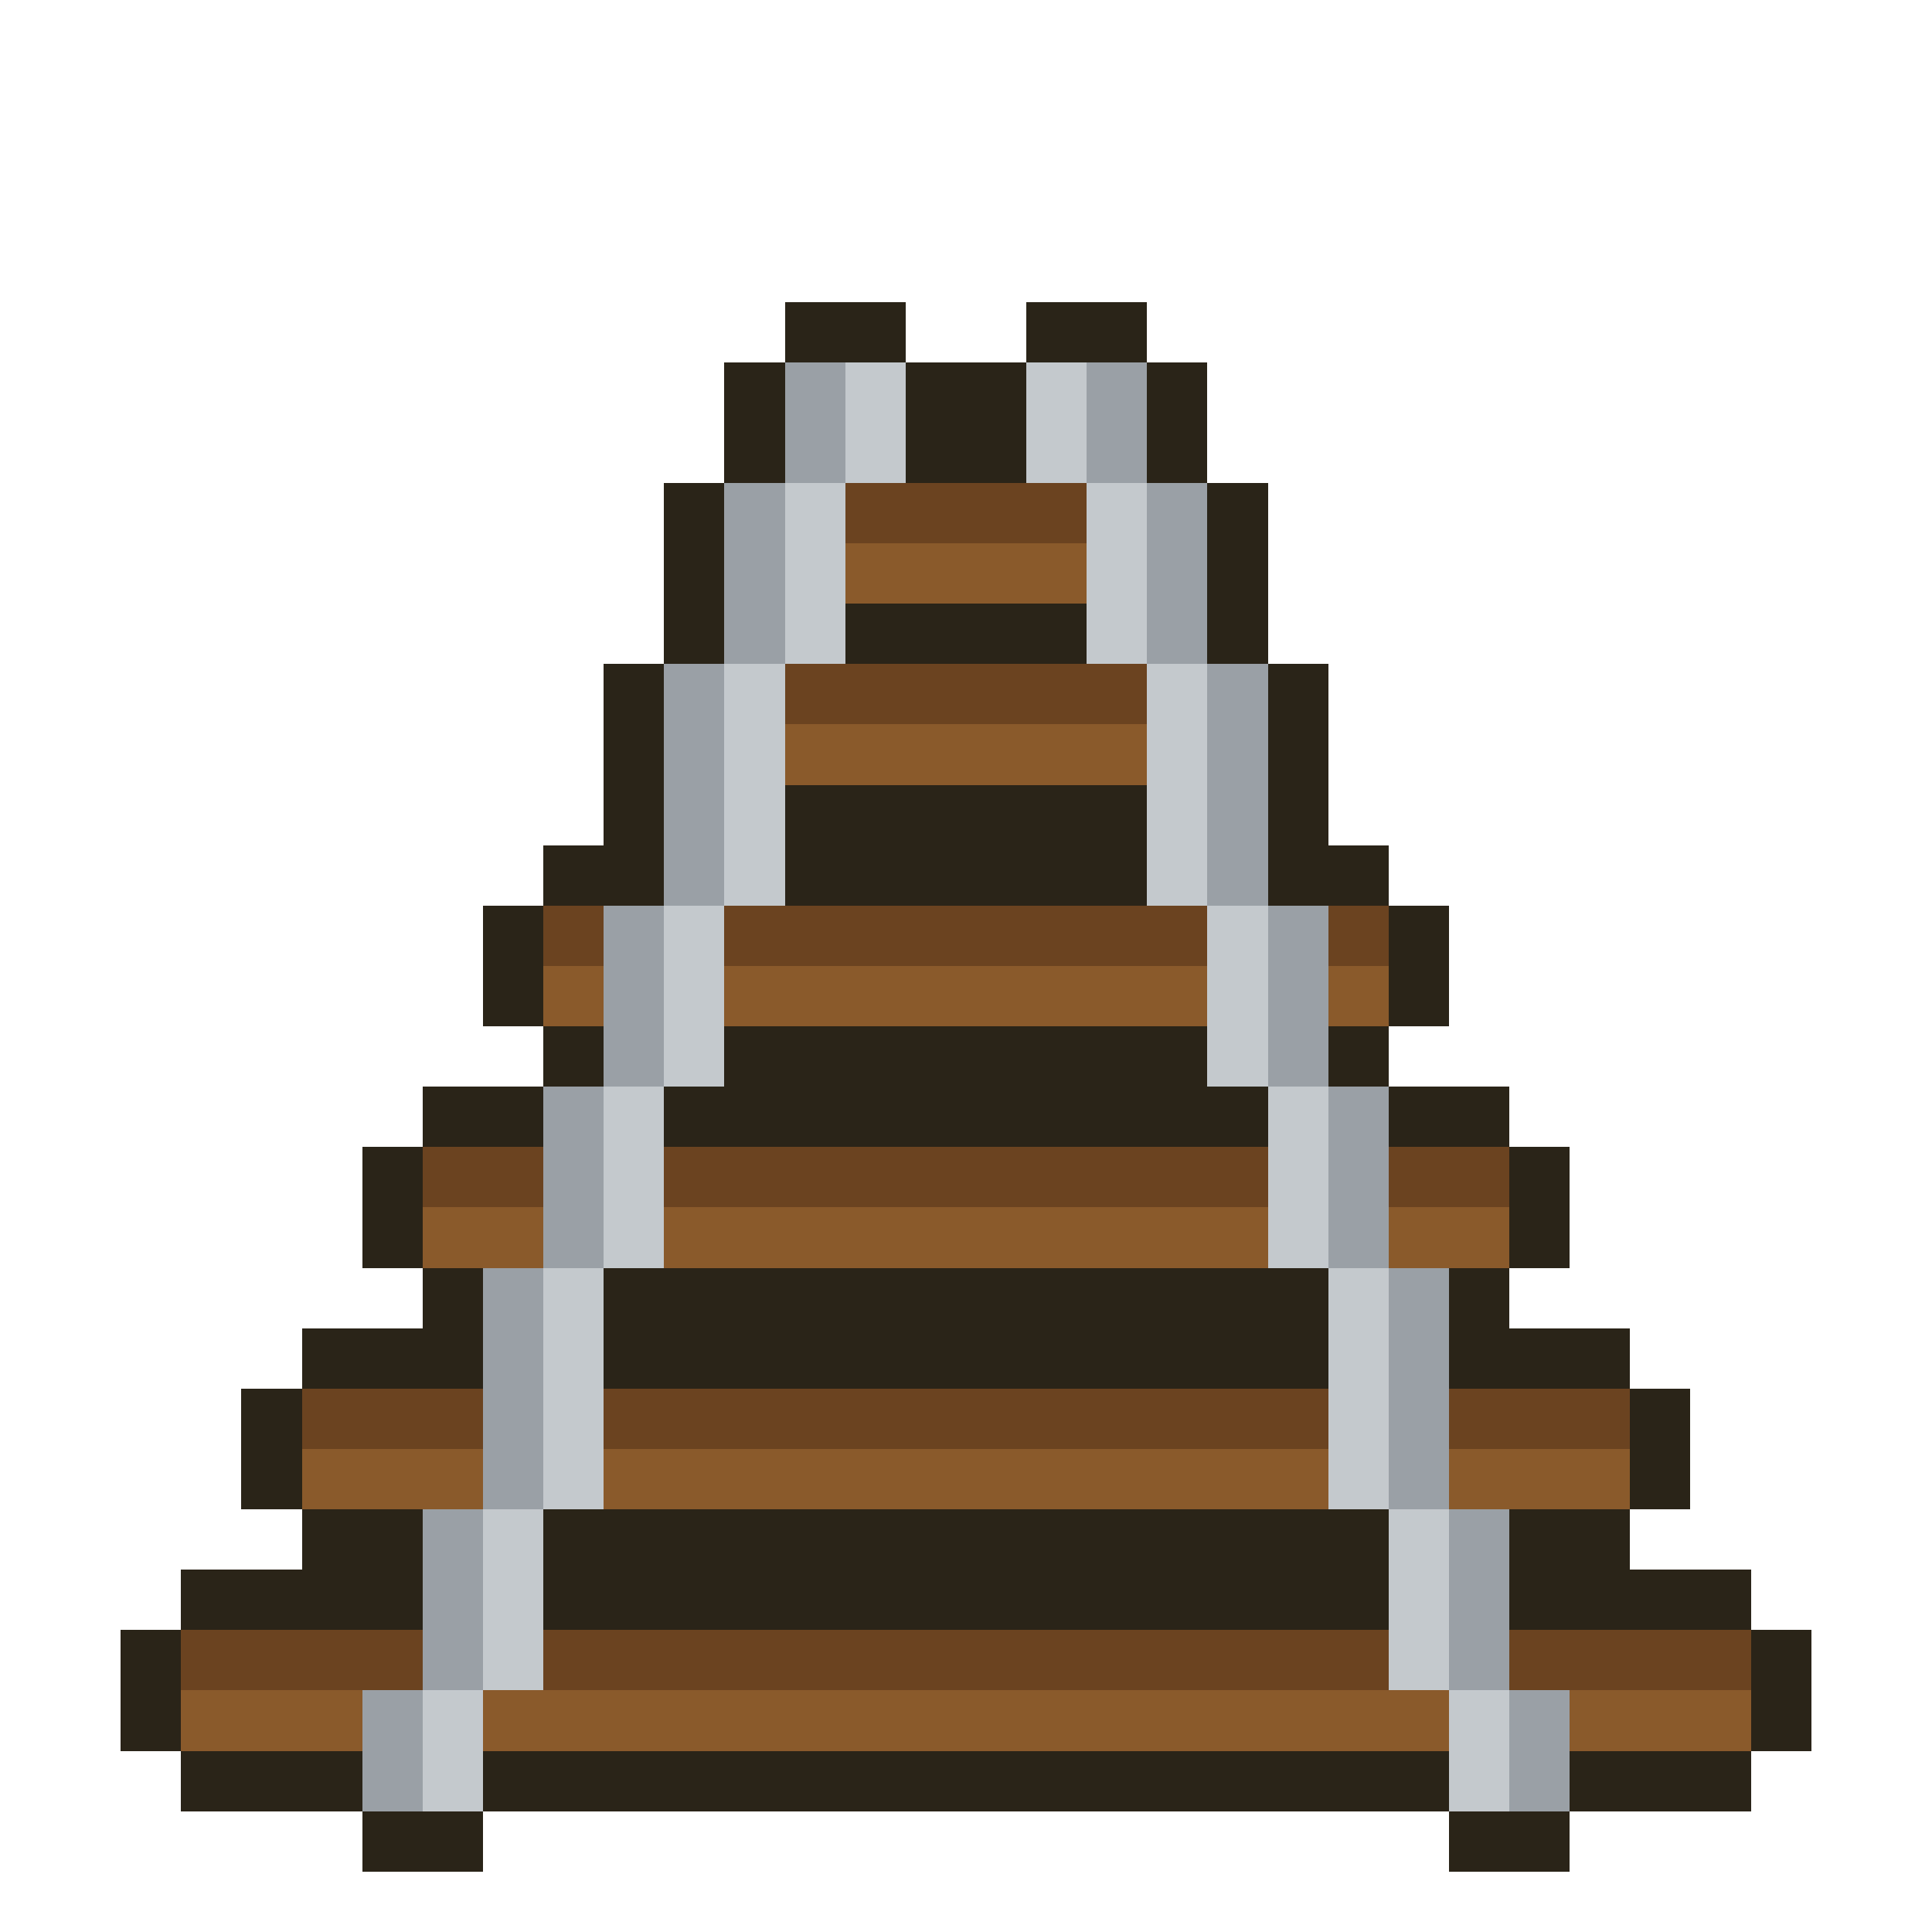
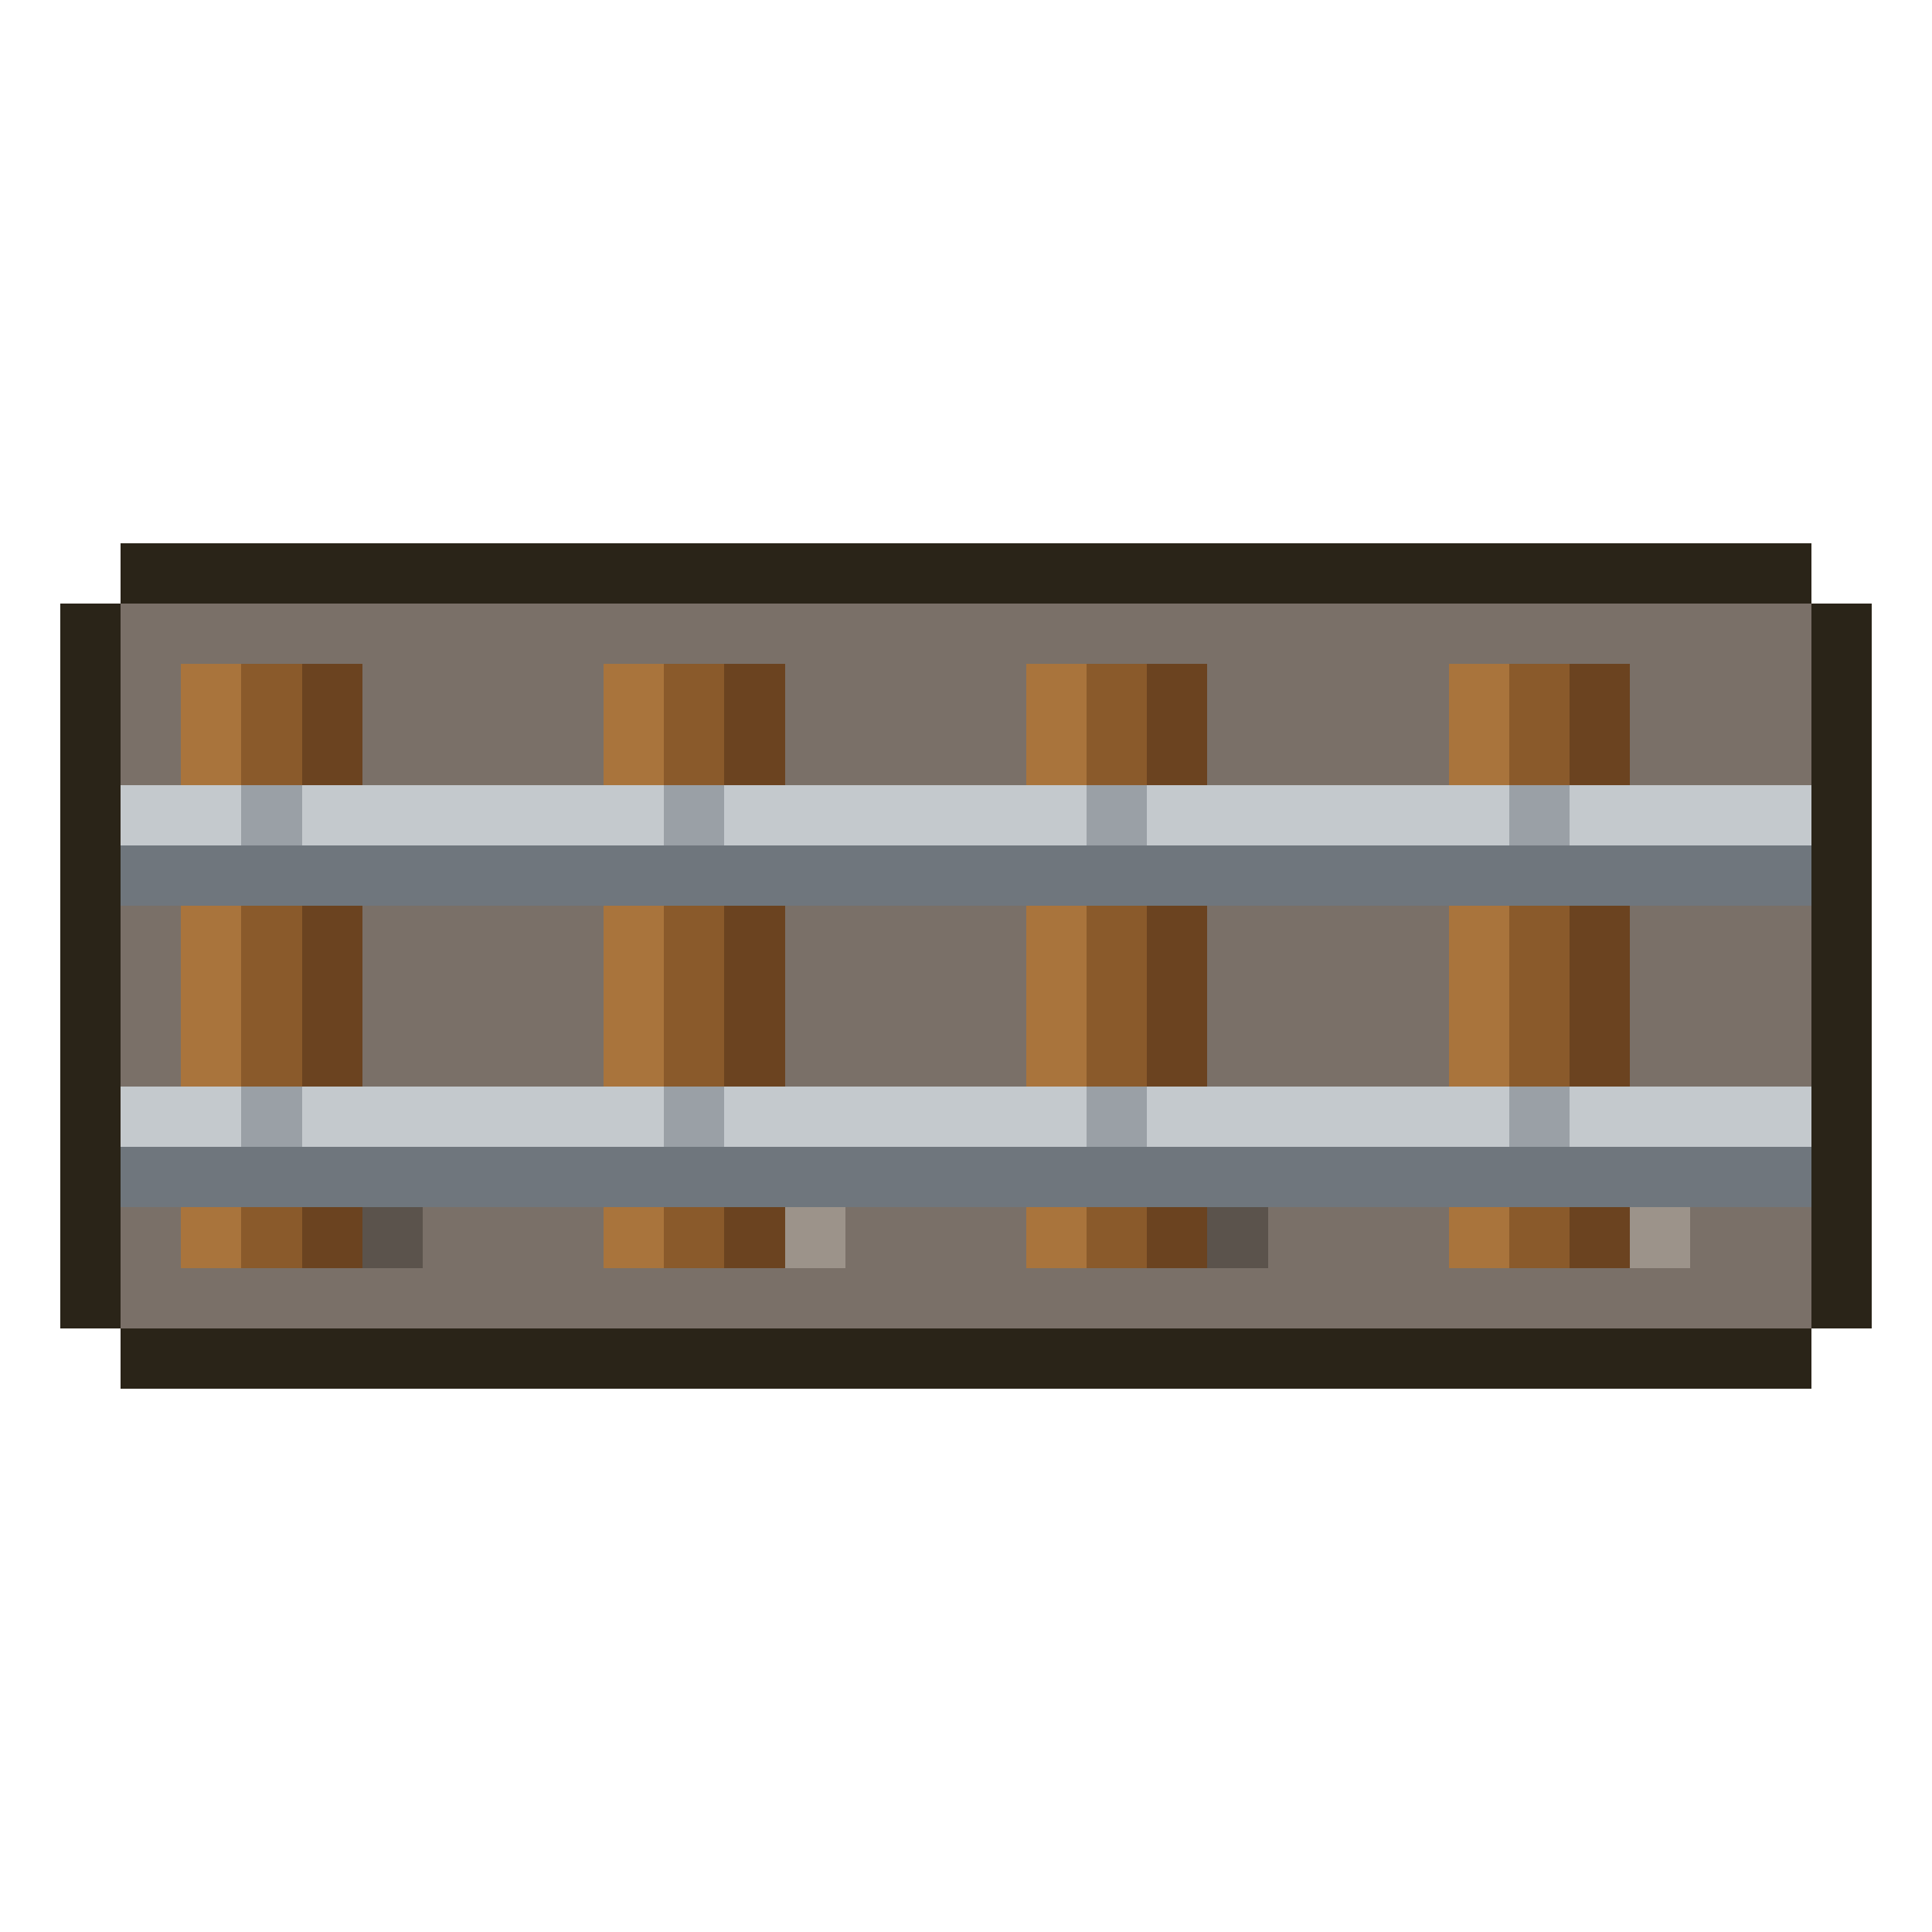
<svg xmlns="http://www.w3.org/2000/svg" viewBox="0 0 32 32" shape-rendering="crispEdges">
-   <rect x="13" y="5" width="2" height="1" fill="#2a2418" />
-   <rect x="17" y="5" width="2" height="1" fill="#2a2418" />
-   <rect x="12" y="6" width="1" height="1" fill="#2a2418" />
-   <rect x="13" y="6" width="1" height="1" fill="#9aa0a6" />
-   <rect x="14" y="6" width="1" height="1" fill="#c4c9cd" />
-   <rect x="15" y="6" width="2" height="1" fill="#2a2418" />
-   <rect x="17" y="6" width="1" height="1" fill="#c4c9cd" />
-   <rect x="18" y="6" width="1" height="1" fill="#9aa0a6" />
-   <rect x="19" y="6" width="1" height="1" fill="#2a2418" />
-   <rect x="12" y="7" width="1" height="1" fill="#2a2418" />
-   <rect x="13" y="7" width="1" height="1" fill="#9aa0a6" />
-   <rect x="14" y="7" width="1" height="1" fill="#c4c9cd" />
-   <rect x="15" y="7" width="2" height="1" fill="#2a2418" />
-   <rect x="17" y="7" width="1" height="1" fill="#c4c9cd" />
-   <rect x="18" y="7" width="1" height="1" fill="#9aa0a6" />
-   <rect x="19" y="7" width="1" height="1" fill="#2a2418" />
-   <rect x="11" y="8" width="1" height="1" fill="#2a2418" />
-   <rect x="12" y="8" width="1" height="1" fill="#9aa0a6" />
-   <rect x="13" y="8" width="1" height="1" fill="#c4c9cd" />
-   <rect x="14" y="8" width="4" height="1" fill="#6b4320" />
-   <rect x="18" y="8" width="1" height="1" fill="#c4c9cd" />
-   <rect x="19" y="8" width="1" height="1" fill="#9aa0a6" />
-   <rect x="20" y="8" width="1" height="1" fill="#2a2418" />
-   <rect x="11" y="9" width="1" height="1" fill="#2a2418" />
-   <rect x="12" y="9" width="1" height="1" fill="#9aa0a6" />
-   <rect x="13" y="9" width="1" height="1" fill="#c4c9cd" />
-   <rect x="14" y="9" width="4" height="1" fill="#8a5a2b" />
-   <rect x="18" y="9" width="1" height="1" fill="#c4c9cd" />
-   <rect x="19" y="9" width="1" height="1" fill="#9aa0a6" />
-   <rect x="20" y="9" width="1" height="1" fill="#2a2418" />
-   <rect x="11" y="10" width="1" height="1" fill="#2a2418" />
-   <rect x="12" y="10" width="1" height="1" fill="#9aa0a6" />
-   <rect x="13" y="10" width="1" height="1" fill="#c4c9cd" />
-   <rect x="14" y="10" width="4" height="1" fill="#2a2418" />
-   <rect x="18" y="10" width="1" height="1" fill="#c4c9cd" />
-   <rect x="19" y="10" width="1" height="1" fill="#9aa0a6" />
-   <rect x="20" y="10" width="1" height="1" fill="#2a2418" />
-   <rect x="10" y="11" width="1" height="1" fill="#2a2418" />
-   <rect x="11" y="11" width="1" height="1" fill="#9aa0a6" />
-   <rect x="12" y="11" width="1" height="1" fill="#c4c9cd" />
-   <rect x="13" y="11" width="6" height="1" fill="#6b4320" />
-   <rect x="19" y="11" width="1" height="1" fill="#c4c9cd" />
-   <rect x="20" y="11" width="1" height="1" fill="#9aa0a6" />
-   <rect x="21" y="11" width="1" height="1" fill="#2a2418" />
-   <rect x="10" y="12" width="1" height="1" fill="#2a2418" />
-   <rect x="11" y="12" width="1" height="1" fill="#9aa0a6" />
-   <rect x="12" y="12" width="1" height="1" fill="#c4c9cd" />
-   <rect x="13" y="12" width="6" height="1" fill="#8a5a2b" />
-   <rect x="19" y="12" width="1" height="1" fill="#c4c9cd" />
-   <rect x="20" y="12" width="1" height="1" fill="#9aa0a6" />
-   <rect x="21" y="12" width="1" height="1" fill="#2a2418" />
-   <rect x="10" y="13" width="1" height="1" fill="#2a2418" />
+   <rect x="2" y="9" width="28" height="1" fill="#2a2418" />
+   <rect x="1" y="10" width="1" height="1" fill="#2a2418" />
+   <rect x="2" y="10" width="28" height="1" fill="#7a7068" />
+   <rect x="30" y="10" width="1" height="1" fill="#2a2418" />
+   <rect x="1" y="11" width="1" height="1" fill="#2a2418" />
+   <rect x="2" y="11" width="1" height="1" fill="#7a7068" />
+   <rect x="3" y="11" width="1" height="1" fill="#a9743c" />
+   <rect x="4" y="11" width="1" height="1" fill="#8a5a2b" />
+   <rect x="5" y="11" width="1" height="1" fill="#6b4320" />
+   <rect x="6" y="11" width="4" height="1" fill="#7a7068" />
+   <rect x="10" y="11" width="1" height="1" fill="#a9743c" />
+   <rect x="11" y="11" width="1" height="1" fill="#8a5a2b" />
+   <rect x="12" y="11" width="1" height="1" fill="#6b4320" />
+   <rect x="13" y="11" width="4" height="1" fill="#7a7068" />
+   <rect x="17" y="11" width="1" height="1" fill="#a9743c" />
+   <rect x="18" y="11" width="1" height="1" fill="#8a5a2b" />
+   <rect x="19" y="11" width="1" height="1" fill="#6b4320" />
+   <rect x="20" y="11" width="4" height="1" fill="#7a7068" />
+   <rect x="24" y="11" width="1" height="1" fill="#a9743c" />
+   <rect x="25" y="11" width="1" height="1" fill="#8a5a2b" />
+   <rect x="26" y="11" width="1" height="1" fill="#6b4320" />
+   <rect x="27" y="11" width="3" height="1" fill="#7a7068" />
+   <rect x="30" y="11" width="1" height="1" fill="#2a2418" />
+   <rect x="1" y="12" width="1" height="1" fill="#2a2418" />
+   <rect x="2" y="12" width="1" height="1" fill="#7a7068" />
+   <rect x="3" y="12" width="1" height="1" fill="#a9743c" />
+   <rect x="4" y="12" width="1" height="1" fill="#8a5a2b" />
+   <rect x="5" y="12" width="1" height="1" fill="#6b4320" />
+   <rect x="6" y="12" width="4" height="1" fill="#7a7068" />
+   <rect x="10" y="12" width="1" height="1" fill="#a9743c" />
+   <rect x="11" y="12" width="1" height="1" fill="#8a5a2b" />
+   <rect x="12" y="12" width="1" height="1" fill="#6b4320" />
+   <rect x="13" y="12" width="4" height="1" fill="#7a7068" />
+   <rect x="17" y="12" width="1" height="1" fill="#a9743c" />
+   <rect x="18" y="12" width="1" height="1" fill="#8a5a2b" />
+   <rect x="19" y="12" width="1" height="1" fill="#6b4320" />
+   <rect x="20" y="12" width="4" height="1" fill="#7a7068" />
+   <rect x="24" y="12" width="1" height="1" fill="#a9743c" />
+   <rect x="25" y="12" width="1" height="1" fill="#8a5a2b" />
+   <rect x="26" y="12" width="1" height="1" fill="#6b4320" />
+   <rect x="27" y="12" width="3" height="1" fill="#7a7068" />
+   <rect x="30" y="12" width="1" height="1" fill="#2a2418" />
+   <rect x="1" y="13" width="1" height="1" fill="#2a2418" />
+   <rect x="2" y="13" width="2" height="1" fill="#c4c9cd" />
+   <rect x="4" y="13" width="1" height="1" fill="#9aa0a6" />
+   <rect x="5" y="13" width="6" height="1" fill="#c4c9cd" />
  <rect x="11" y="13" width="1" height="1" fill="#9aa0a6" />
-   <rect x="12" y="13" width="1" height="1" fill="#c4c9cd" />
-   <rect x="13" y="13" width="6" height="1" fill="#2a2418" />
-   <rect x="19" y="13" width="1" height="1" fill="#c4c9cd" />
-   <rect x="20" y="13" width="1" height="1" fill="#9aa0a6" />
-   <rect x="21" y="13" width="1" height="1" fill="#2a2418" />
-   <rect x="9" y="14" width="2" height="1" fill="#2a2418" />
-   <rect x="11" y="14" width="1" height="1" fill="#9aa0a6" />
-   <rect x="12" y="14" width="1" height="1" fill="#c4c9cd" />
-   <rect x="13" y="14" width="6" height="1" fill="#2a2418" />
-   <rect x="19" y="14" width="1" height="1" fill="#c4c9cd" />
-   <rect x="20" y="14" width="1" height="1" fill="#9aa0a6" />
-   <rect x="21" y="14" width="2" height="1" fill="#2a2418" />
-   <rect x="8" y="15" width="1" height="1" fill="#2a2418" />
-   <rect x="9" y="15" width="1" height="1" fill="#6b4320" />
-   <rect x="10" y="15" width="1" height="1" fill="#9aa0a6" />
-   <rect x="11" y="15" width="1" height="1" fill="#c4c9cd" />
-   <rect x="12" y="15" width="8" height="1" fill="#6b4320" />
-   <rect x="20" y="15" width="1" height="1" fill="#c4c9cd" />
-   <rect x="21" y="15" width="1" height="1" fill="#9aa0a6" />
-   <rect x="22" y="15" width="1" height="1" fill="#6b4320" />
-   <rect x="23" y="15" width="1" height="1" fill="#2a2418" />
-   <rect x="8" y="16" width="1" height="1" fill="#2a2418" />
-   <rect x="9" y="16" width="1" height="1" fill="#8a5a2b" />
-   <rect x="10" y="16" width="1" height="1" fill="#9aa0a6" />
-   <rect x="11" y="16" width="1" height="1" fill="#c4c9cd" />
-   <rect x="12" y="16" width="8" height="1" fill="#8a5a2b" />
-   <rect x="20" y="16" width="1" height="1" fill="#c4c9cd" />
-   <rect x="21" y="16" width="1" height="1" fill="#9aa0a6" />
-   <rect x="22" y="16" width="1" height="1" fill="#8a5a2b" />
-   <rect x="23" y="16" width="1" height="1" fill="#2a2418" />
-   <rect x="9" y="17" width="1" height="1" fill="#2a2418" />
-   <rect x="10" y="17" width="1" height="1" fill="#9aa0a6" />
-   <rect x="11" y="17" width="1" height="1" fill="#c4c9cd" />
-   <rect x="12" y="17" width="8" height="1" fill="#2a2418" />
-   <rect x="20" y="17" width="1" height="1" fill="#c4c9cd" />
-   <rect x="21" y="17" width="1" height="1" fill="#9aa0a6" />
-   <rect x="22" y="17" width="1" height="1" fill="#2a2418" />
-   <rect x="7" y="18" width="2" height="1" fill="#2a2418" />
-   <rect x="9" y="18" width="1" height="1" fill="#9aa0a6" />
-   <rect x="10" y="18" width="1" height="1" fill="#c4c9cd" />
-   <rect x="11" y="18" width="10" height="1" fill="#2a2418" />
-   <rect x="21" y="18" width="1" height="1" fill="#c4c9cd" />
-   <rect x="22" y="18" width="1" height="1" fill="#9aa0a6" />
-   <rect x="23" y="18" width="2" height="1" fill="#2a2418" />
-   <rect x="6" y="19" width="1" height="1" fill="#2a2418" />
-   <rect x="7" y="19" width="2" height="1" fill="#6b4320" />
-   <rect x="9" y="19" width="1" height="1" fill="#9aa0a6" />
-   <rect x="10" y="19" width="1" height="1" fill="#c4c9cd" />
-   <rect x="11" y="19" width="10" height="1" fill="#6b4320" />
-   <rect x="21" y="19" width="1" height="1" fill="#c4c9cd" />
-   <rect x="22" y="19" width="1" height="1" fill="#9aa0a6" />
-   <rect x="23" y="19" width="2" height="1" fill="#6b4320" />
-   <rect x="25" y="19" width="1" height="1" fill="#2a2418" />
-   <rect x="6" y="20" width="1" height="1" fill="#2a2418" />
-   <rect x="7" y="20" width="2" height="1" fill="#8a5a2b" />
-   <rect x="9" y="20" width="1" height="1" fill="#9aa0a6" />
-   <rect x="10" y="20" width="1" height="1" fill="#c4c9cd" />
-   <rect x="11" y="20" width="10" height="1" fill="#8a5a2b" />
-   <rect x="21" y="20" width="1" height="1" fill="#c4c9cd" />
-   <rect x="22" y="20" width="1" height="1" fill="#9aa0a6" />
-   <rect x="23" y="20" width="2" height="1" fill="#8a5a2b" />
-   <rect x="25" y="20" width="1" height="1" fill="#2a2418" />
-   <rect x="7" y="21" width="1" height="1" fill="#2a2418" />
-   <rect x="8" y="21" width="1" height="1" fill="#9aa0a6" />
-   <rect x="9" y="21" width="1" height="1" fill="#c4c9cd" />
-   <rect x="10" y="21" width="12" height="1" fill="#2a2418" />
-   <rect x="22" y="21" width="1" height="1" fill="#c4c9cd" />
-   <rect x="23" y="21" width="1" height="1" fill="#9aa0a6" />
-   <rect x="24" y="21" width="1" height="1" fill="#2a2418" />
-   <rect x="5" y="22" width="3" height="1" fill="#2a2418" />
-   <rect x="8" y="22" width="1" height="1" fill="#9aa0a6" />
-   <rect x="9" y="22" width="1" height="1" fill="#c4c9cd" />
-   <rect x="10" y="22" width="12" height="1" fill="#2a2418" />
-   <rect x="22" y="22" width="1" height="1" fill="#c4c9cd" />
-   <rect x="23" y="22" width="1" height="1" fill="#9aa0a6" />
-   <rect x="24" y="22" width="3" height="1" fill="#2a2418" />
-   <rect x="4" y="23" width="1" height="1" fill="#2a2418" />
-   <rect x="5" y="23" width="3" height="1" fill="#6b4320" />
-   <rect x="8" y="23" width="1" height="1" fill="#9aa0a6" />
-   <rect x="9" y="23" width="1" height="1" fill="#c4c9cd" />
-   <rect x="10" y="23" width="12" height="1" fill="#6b4320" />
-   <rect x="22" y="23" width="1" height="1" fill="#c4c9cd" />
-   <rect x="23" y="23" width="1" height="1" fill="#9aa0a6" />
-   <rect x="24" y="23" width="3" height="1" fill="#6b4320" />
-   <rect x="27" y="23" width="1" height="1" fill="#2a2418" />
-   <rect x="4" y="24" width="1" height="1" fill="#2a2418" />
-   <rect x="5" y="24" width="3" height="1" fill="#8a5a2b" />
-   <rect x="8" y="24" width="1" height="1" fill="#9aa0a6" />
-   <rect x="9" y="24" width="1" height="1" fill="#c4c9cd" />
-   <rect x="10" y="24" width="12" height="1" fill="#8a5a2b" />
-   <rect x="22" y="24" width="1" height="1" fill="#c4c9cd" />
-   <rect x="23" y="24" width="1" height="1" fill="#9aa0a6" />
-   <rect x="24" y="24" width="3" height="1" fill="#8a5a2b" />
-   <rect x="27" y="24" width="1" height="1" fill="#2a2418" />
-   <rect x="5" y="25" width="2" height="1" fill="#2a2418" />
-   <rect x="7" y="25" width="1" height="1" fill="#9aa0a6" />
-   <rect x="8" y="25" width="1" height="1" fill="#c4c9cd" />
-   <rect x="9" y="25" width="14" height="1" fill="#2a2418" />
-   <rect x="23" y="25" width="1" height="1" fill="#c4c9cd" />
-   <rect x="24" y="25" width="1" height="1" fill="#9aa0a6" />
-   <rect x="25" y="25" width="2" height="1" fill="#2a2418" />
-   <rect x="3" y="26" width="4" height="1" fill="#2a2418" />
-   <rect x="7" y="26" width="1" height="1" fill="#9aa0a6" />
-   <rect x="8" y="26" width="1" height="1" fill="#c4c9cd" />
-   <rect x="9" y="26" width="14" height="1" fill="#2a2418" />
-   <rect x="23" y="26" width="1" height="1" fill="#c4c9cd" />
-   <rect x="24" y="26" width="1" height="1" fill="#9aa0a6" />
-   <rect x="25" y="26" width="4" height="1" fill="#2a2418" />
-   <rect x="2" y="27" width="1" height="1" fill="#2a2418" />
-   <rect x="3" y="27" width="4" height="1" fill="#6b4320" />
-   <rect x="7" y="27" width="1" height="1" fill="#9aa0a6" />
-   <rect x="8" y="27" width="1" height="1" fill="#c4c9cd" />
-   <rect x="9" y="27" width="14" height="1" fill="#6b4320" />
-   <rect x="23" y="27" width="1" height="1" fill="#c4c9cd" />
-   <rect x="24" y="27" width="1" height="1" fill="#9aa0a6" />
-   <rect x="25" y="27" width="4" height="1" fill="#6b4320" />
-   <rect x="29" y="27" width="1" height="1" fill="#2a2418" />
-   <rect x="2" y="28" width="1" height="1" fill="#2a2418" />
-   <rect x="3" y="28" width="3" height="1" fill="#8a5a2b" />
-   <rect x="6" y="28" width="1" height="1" fill="#9aa0a6" />
-   <rect x="7" y="28" width="1" height="1" fill="#c4c9cd" />
-   <rect x="8" y="28" width="16" height="1" fill="#8a5a2b" />
-   <rect x="24" y="28" width="1" height="1" fill="#c4c9cd" />
-   <rect x="25" y="28" width="1" height="1" fill="#9aa0a6" />
-   <rect x="26" y="28" width="3" height="1" fill="#8a5a2b" />
-   <rect x="29" y="28" width="1" height="1" fill="#2a2418" />
-   <rect x="3" y="29" width="3" height="1" fill="#2a2418" />
-   <rect x="6" y="29" width="1" height="1" fill="#9aa0a6" />
-   <rect x="7" y="29" width="1" height="1" fill="#c4c9cd" />
-   <rect x="8" y="29" width="16" height="1" fill="#2a2418" />
-   <rect x="24" y="29" width="1" height="1" fill="#c4c9cd" />
-   <rect x="25" y="29" width="1" height="1" fill="#9aa0a6" />
-   <rect x="26" y="29" width="3" height="1" fill="#2a2418" />
-   <rect x="6" y="30" width="2" height="1" fill="#2a2418" />
-   <rect x="24" y="30" width="2" height="1" fill="#2a2418" />
+   <rect x="12" y="13" width="6" height="1" fill="#c4c9cd" />
+   <rect x="18" y="13" width="1" height="1" fill="#9aa0a6" />
+   <rect x="19" y="13" width="6" height="1" fill="#c4c9cd" />
+   <rect x="25" y="13" width="1" height="1" fill="#9aa0a6" />
+   <rect x="26" y="13" width="4" height="1" fill="#c4c9cd" />
+   <rect x="30" y="13" width="1" height="1" fill="#2a2418" />
+   <rect x="1" y="14" width="1" height="1" fill="#2a2418" />
+   <rect x="2" y="14" width="28" height="1" fill="#6f767d" />
+   <rect x="30" y="14" width="1" height="1" fill="#2a2418" />
+   <rect x="1" y="15" width="1" height="1" fill="#2a2418" />
+   <rect x="2" y="15" width="1" height="1" fill="#7a7068" />
+   <rect x="3" y="15" width="1" height="1" fill="#a9743c" />
+   <rect x="4" y="15" width="1" height="1" fill="#8a5a2b" />
+   <rect x="5" y="15" width="1" height="1" fill="#6b4320" />
+   <rect x="6" y="15" width="4" height="1" fill="#7a7068" />
+   <rect x="10" y="15" width="1" height="1" fill="#a9743c" />
+   <rect x="11" y="15" width="1" height="1" fill="#8a5a2b" />
+   <rect x="12" y="15" width="1" height="1" fill="#6b4320" />
+   <rect x="13" y="15" width="4" height="1" fill="#7a7068" />
+   <rect x="17" y="15" width="1" height="1" fill="#a9743c" />
+   <rect x="18" y="15" width="1" height="1" fill="#8a5a2b" />
+   <rect x="19" y="15" width="1" height="1" fill="#6b4320" />
+   <rect x="20" y="15" width="4" height="1" fill="#7a7068" />
+   <rect x="24" y="15" width="1" height="1" fill="#a9743c" />
+   <rect x="25" y="15" width="1" height="1" fill="#8a5a2b" />
+   <rect x="26" y="15" width="1" height="1" fill="#6b4320" />
+   <rect x="27" y="15" width="3" height="1" fill="#7a7068" />
+   <rect x="30" y="15" width="1" height="1" fill="#2a2418" />
+   <rect x="1" y="16" width="1" height="1" fill="#2a2418" />
+   <rect x="2" y="16" width="1" height="1" fill="#7a7068" />
+   <rect x="3" y="16" width="1" height="1" fill="#a9743c" />
+   <rect x="4" y="16" width="1" height="1" fill="#8a5a2b" />
+   <rect x="5" y="16" width="1" height="1" fill="#6b4320" />
+   <rect x="6" y="16" width="4" height="1" fill="#7a7068" />
+   <rect x="10" y="16" width="1" height="1" fill="#a9743c" />
+   <rect x="11" y="16" width="1" height="1" fill="#8a5a2b" />
+   <rect x="12" y="16" width="1" height="1" fill="#6b4320" />
+   <rect x="13" y="16" width="4" height="1" fill="#7a7068" />
+   <rect x="17" y="16" width="1" height="1" fill="#a9743c" />
+   <rect x="18" y="16" width="1" height="1" fill="#8a5a2b" />
+   <rect x="19" y="16" width="1" height="1" fill="#6b4320" />
+   <rect x="20" y="16" width="4" height="1" fill="#7a7068" />
+   <rect x="24" y="16" width="1" height="1" fill="#a9743c" />
+   <rect x="25" y="16" width="1" height="1" fill="#8a5a2b" />
+   <rect x="26" y="16" width="1" height="1" fill="#6b4320" />
+   <rect x="27" y="16" width="3" height="1" fill="#7a7068" />
+   <rect x="30" y="16" width="1" height="1" fill="#2a2418" />
+   <rect x="1" y="17" width="1" height="1" fill="#2a2418" />
+   <rect x="2" y="17" width="1" height="1" fill="#7a7068" />
+   <rect x="3" y="17" width="1" height="1" fill="#a9743c" />
+   <rect x="4" y="17" width="1" height="1" fill="#8a5a2b" />
+   <rect x="5" y="17" width="1" height="1" fill="#6b4320" />
+   <rect x="6" y="17" width="4" height="1" fill="#7a7068" />
+   <rect x="10" y="17" width="1" height="1" fill="#a9743c" />
+   <rect x="11" y="17" width="1" height="1" fill="#8a5a2b" />
+   <rect x="12" y="17" width="1" height="1" fill="#6b4320" />
+   <rect x="13" y="17" width="4" height="1" fill="#7a7068" />
+   <rect x="17" y="17" width="1" height="1" fill="#a9743c" />
+   <rect x="18" y="17" width="1" height="1" fill="#8a5a2b" />
+   <rect x="19" y="17" width="1" height="1" fill="#6b4320" />
+   <rect x="20" y="17" width="4" height="1" fill="#7a7068" />
+   <rect x="24" y="17" width="1" height="1" fill="#a9743c" />
+   <rect x="25" y="17" width="1" height="1" fill="#8a5a2b" />
+   <rect x="26" y="17" width="1" height="1" fill="#6b4320" />
+   <rect x="27" y="17" width="3" height="1" fill="#7a7068" />
+   <rect x="30" y="17" width="1" height="1" fill="#2a2418" />
+   <rect x="1" y="18" width="1" height="1" fill="#2a2418" />
+   <rect x="2" y="18" width="2" height="1" fill="#c4c9cd" />
+   <rect x="4" y="18" width="1" height="1" fill="#9aa0a6" />
+   <rect x="5" y="18" width="6" height="1" fill="#c4c9cd" />
+   <rect x="11" y="18" width="1" height="1" fill="#9aa0a6" />
+   <rect x="12" y="18" width="6" height="1" fill="#c4c9cd" />
+   <rect x="18" y="18" width="1" height="1" fill="#9aa0a6" />
+   <rect x="19" y="18" width="6" height="1" fill="#c4c9cd" />
+   <rect x="25" y="18" width="1" height="1" fill="#9aa0a6" />
+   <rect x="26" y="18" width="4" height="1" fill="#c4c9cd" />
+   <rect x="30" y="18" width="1" height="1" fill="#2a2418" />
+   <rect x="1" y="19" width="1" height="1" fill="#2a2418" />
+   <rect x="2" y="19" width="28" height="1" fill="#6f767d" />
+   <rect x="30" y="19" width="1" height="1" fill="#2a2418" />
+   <rect x="1" y="20" width="1" height="1" fill="#2a2418" />
+   <rect x="2" y="20" width="1" height="1" fill="#7a7068" />
+   <rect x="3" y="20" width="1" height="1" fill="#a9743c" />
+   <rect x="4" y="20" width="1" height="1" fill="#8a5a2b" />
+   <rect x="5" y="20" width="1" height="1" fill="#6b4320" />
+   <rect x="6" y="20" width="1" height="1" fill="#5b534c" />
+   <rect x="7" y="20" width="3" height="1" fill="#7a7068" />
+   <rect x="10" y="20" width="1" height="1" fill="#a9743c" />
+   <rect x="11" y="20" width="1" height="1" fill="#8a5a2b" />
+   <rect x="12" y="20" width="1" height="1" fill="#6b4320" />
+   <rect x="13" y="20" width="1" height="1" fill="#9c938a" />
+   <rect x="14" y="20" width="3" height="1" fill="#7a7068" />
+   <rect x="17" y="20" width="1" height="1" fill="#a9743c" />
+   <rect x="18" y="20" width="1" height="1" fill="#8a5a2b" />
+   <rect x="19" y="20" width="1" height="1" fill="#6b4320" />
+   <rect x="20" y="20" width="1" height="1" fill="#5b534c" />
+   <rect x="21" y="20" width="3" height="1" fill="#7a7068" />
+   <rect x="24" y="20" width="1" height="1" fill="#a9743c" />
+   <rect x="25" y="20" width="1" height="1" fill="#8a5a2b" />
+   <rect x="26" y="20" width="1" height="1" fill="#6b4320" />
+   <rect x="27" y="20" width="1" height="1" fill="#9c938a" />
+   <rect x="28" y="20" width="2" height="1" fill="#7a7068" />
+   <rect x="30" y="20" width="1" height="1" fill="#2a2418" />
+   <rect x="1" y="21" width="1" height="1" fill="#2a2418" />
+   <rect x="2" y="21" width="28" height="1" fill="#7a7068" />
+   <rect x="30" y="21" width="1" height="1" fill="#2a2418" />
+   <rect x="2" y="22" width="28" height="1" fill="#2a2418" />
</svg>
